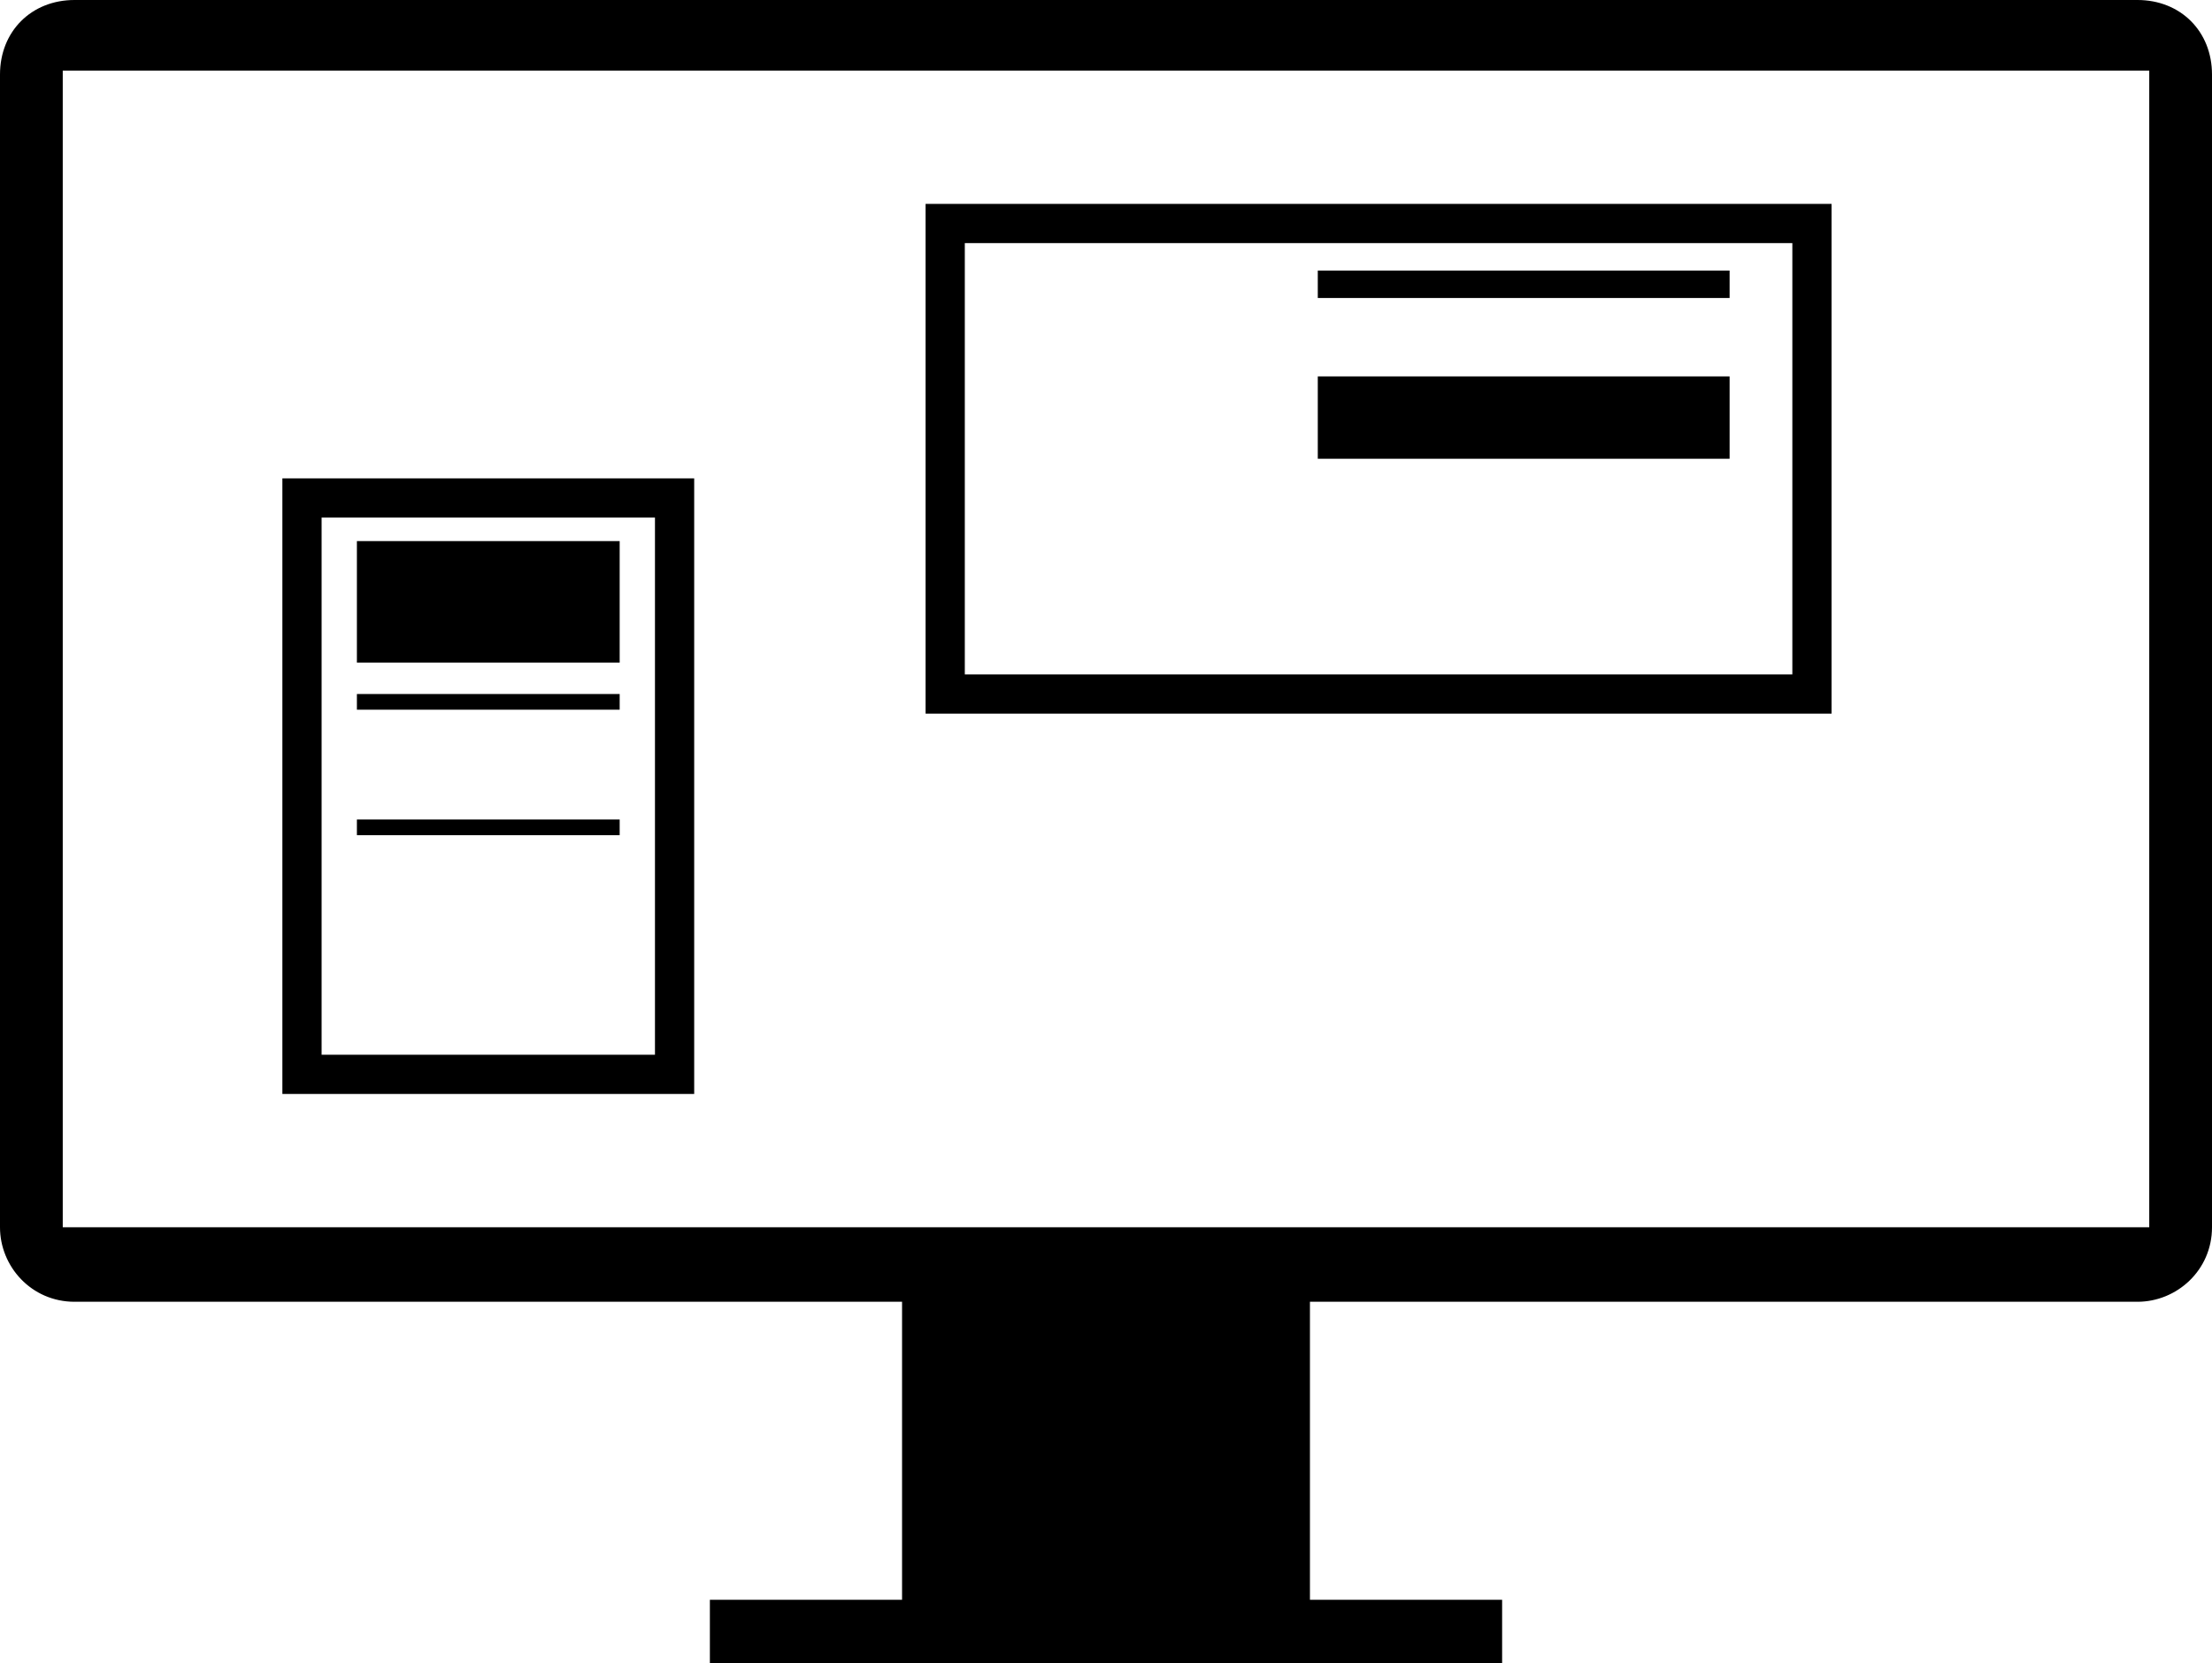
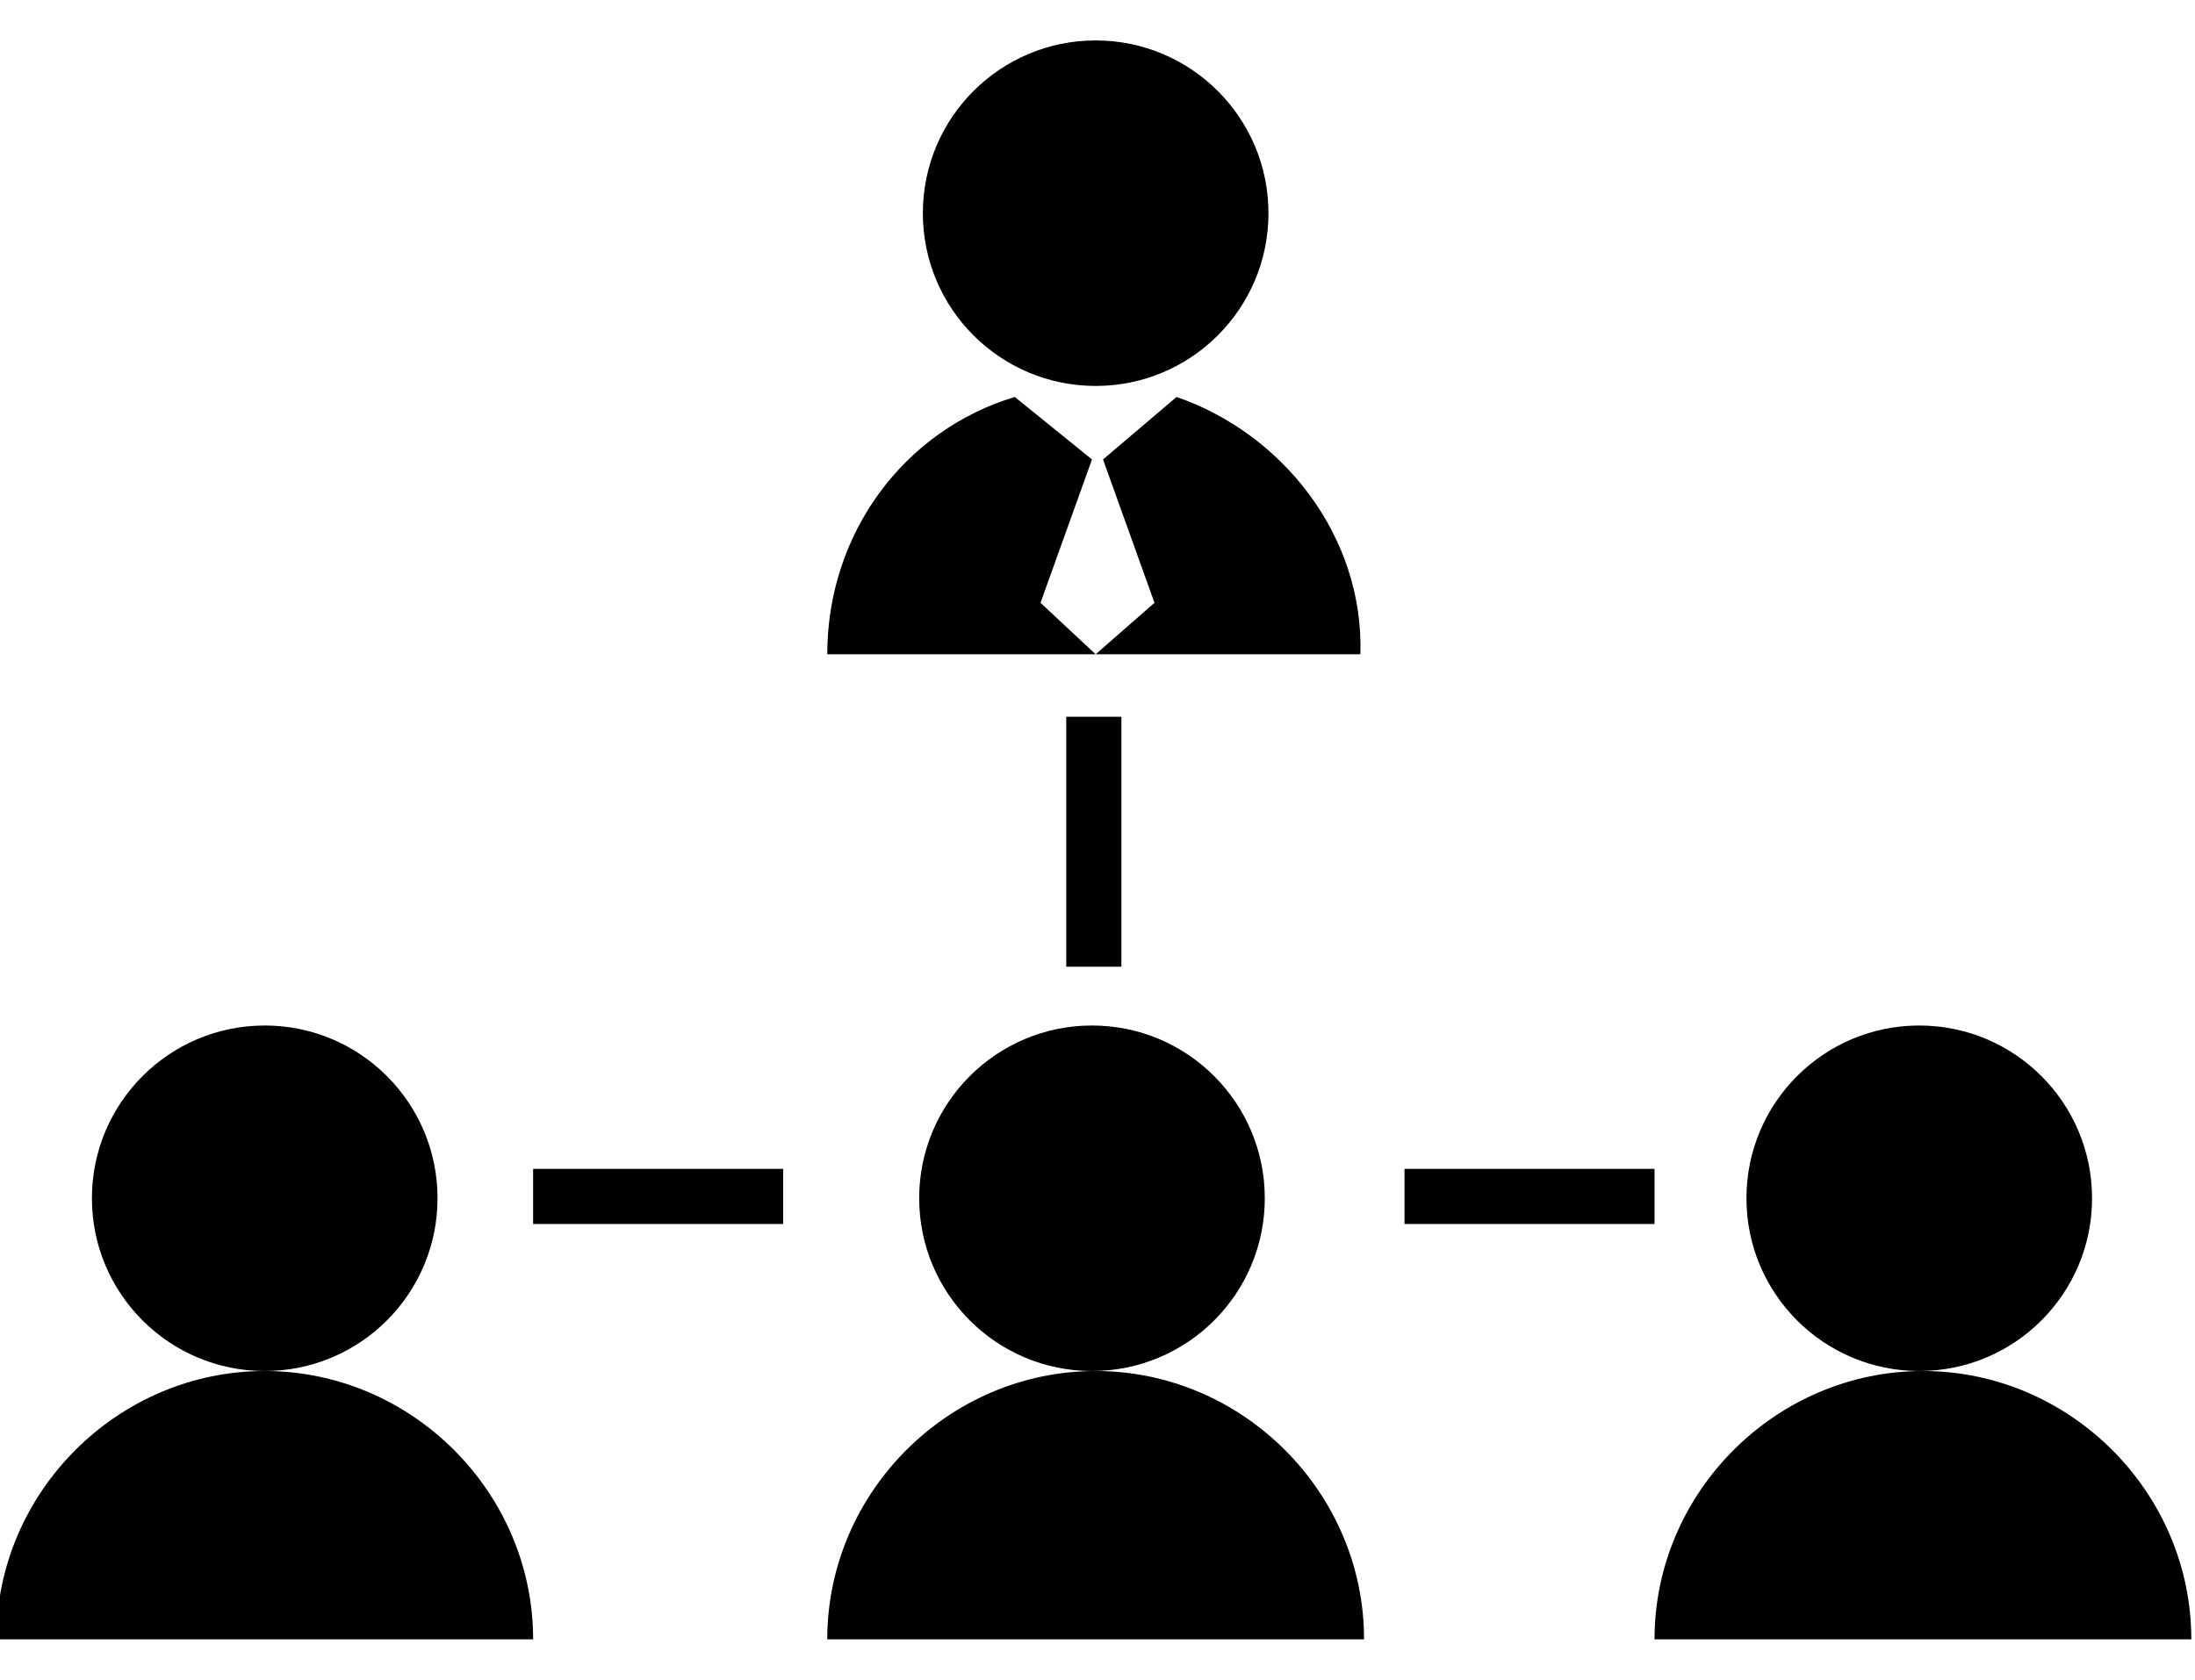
- <svg xmlns="http://www.w3.org/2000/svg" version="1.1" x="0px" y="0px" viewBox="0 0 56.4 42.4" style="enable-background:new 0 0 56.4 42.4;" xml:space="preserve">
-   <style type="text/css">
- 	.st0{fill:none;stroke:#000000;stroke-miterlimit:10;}
- </style>
+ <svg xmlns="http://www.w3.org/2000/svg" version="1.1" x="0px" y="0px" viewBox="-19 28.3 59.7 45.7" style="enable-background:new -19 28.3 59.7 45.7;" xml:space="preserve">
  <g id="Layer_1">
-     <path id="XMLID_13_" d="M54.5,0H1.9C0.8,0,0,0.8,0,1.9v29.4c0,1,0.8,1.9,1.9,1.9H23v7.6h-4.9v1.7H23h10.4h4.9v-1.7h-4.9v-7.6h21.1   c1,0,1.9-0.8,1.9-1.9V1.9C56.4,0.8,55.6,0,54.5,0z M54.8,31.3H1.6V1.8h53.2V31.3z" />
+     <g id="Layer_1_2_">
+       <g id="Layer_1_1_">
+ 		</g>
+       <g id="Layer_2">
+         <circle id="XMLID_1_" cx="10.8" cy="34.1" r="4.7" />
+         <circle id="XMLID_5_" cx="-11.8" cy="60.9" r="4.7" />
+         <path id="XMLID_4_" d="M-19.1,72.9c0-4,3.3-7.3,7.3-7.3s7.3,3.3,7.3,7.3" />
+         <circle id="XMLID_8_" cx="10.7" cy="60.9" r="4.7" />
+         <path id="XMLID_7_" d="M3.5,72.9c0-4,3.3-7.3,7.3-7.3s7.3,3.3,7.3,7.3" />
+         <circle id="XMLID_3_" cx="33.2" cy="60.9" r="4.7" />
+         <path id="XMLID_2_" d="M26,72.9c0-4,3.3-7.3,7.3-7.3s7.3,3.3,7.3,7.3" />
+         <g>
+           <path d="M10.7,40.8l-2.1-1.7c-3,0.9-5.1,3.7-5.1,7h7.3l-1.5-1.4L10.7,40.8z" />
+           <path d="M13,39.1l-2,1.7l1.4,3.9l-1.6,1.4H18C18.1,42.9,15.9,40.1,13,39.1z" />
+         </g>
+       </g>
+       <g id="Layer_3">
+ 		</g>
+     </g>
  </g>
-   <g id="Layer_2">
-     <rect id="XMLID_1_" x="24.1" y="5.7" class="st0" width="22.1" height="12" />
-     <rect id="XMLID_2_" x="7.7" y="12.7" class="st0" width="9.5" height="14.7" />
-     <rect id="XMLID_3_" x="33.6" y="6.9" width="10.5" height="0.7" />
-     <rect id="XMLID_4_" x="33.6" y="9.6" width="10.5" height="2.1" />
-     <rect id="XMLID_6_" x="9.1" y="13.8" width="6.7" height="3.1" />
-     <rect id="XMLID_7_" x="9.1" y="17.7" width="6.7" height="0.4" />
-     <rect id="XMLID_8_" x="9.1" y="20.9" width="6.7" height="0.4" />
+   <g id="Layer_2_2_">
+     <rect x="10" y="47.8" width="1.5" height="6.8" />
+     <rect x="-4.5" y="60.1" width="6.8" height="1.5" />
+     <rect x="19.2" y="60.1" width="6.8" height="1.5" />
  </g>
+   <g id="Layer_3_1_">
+ </g>
</svg>
